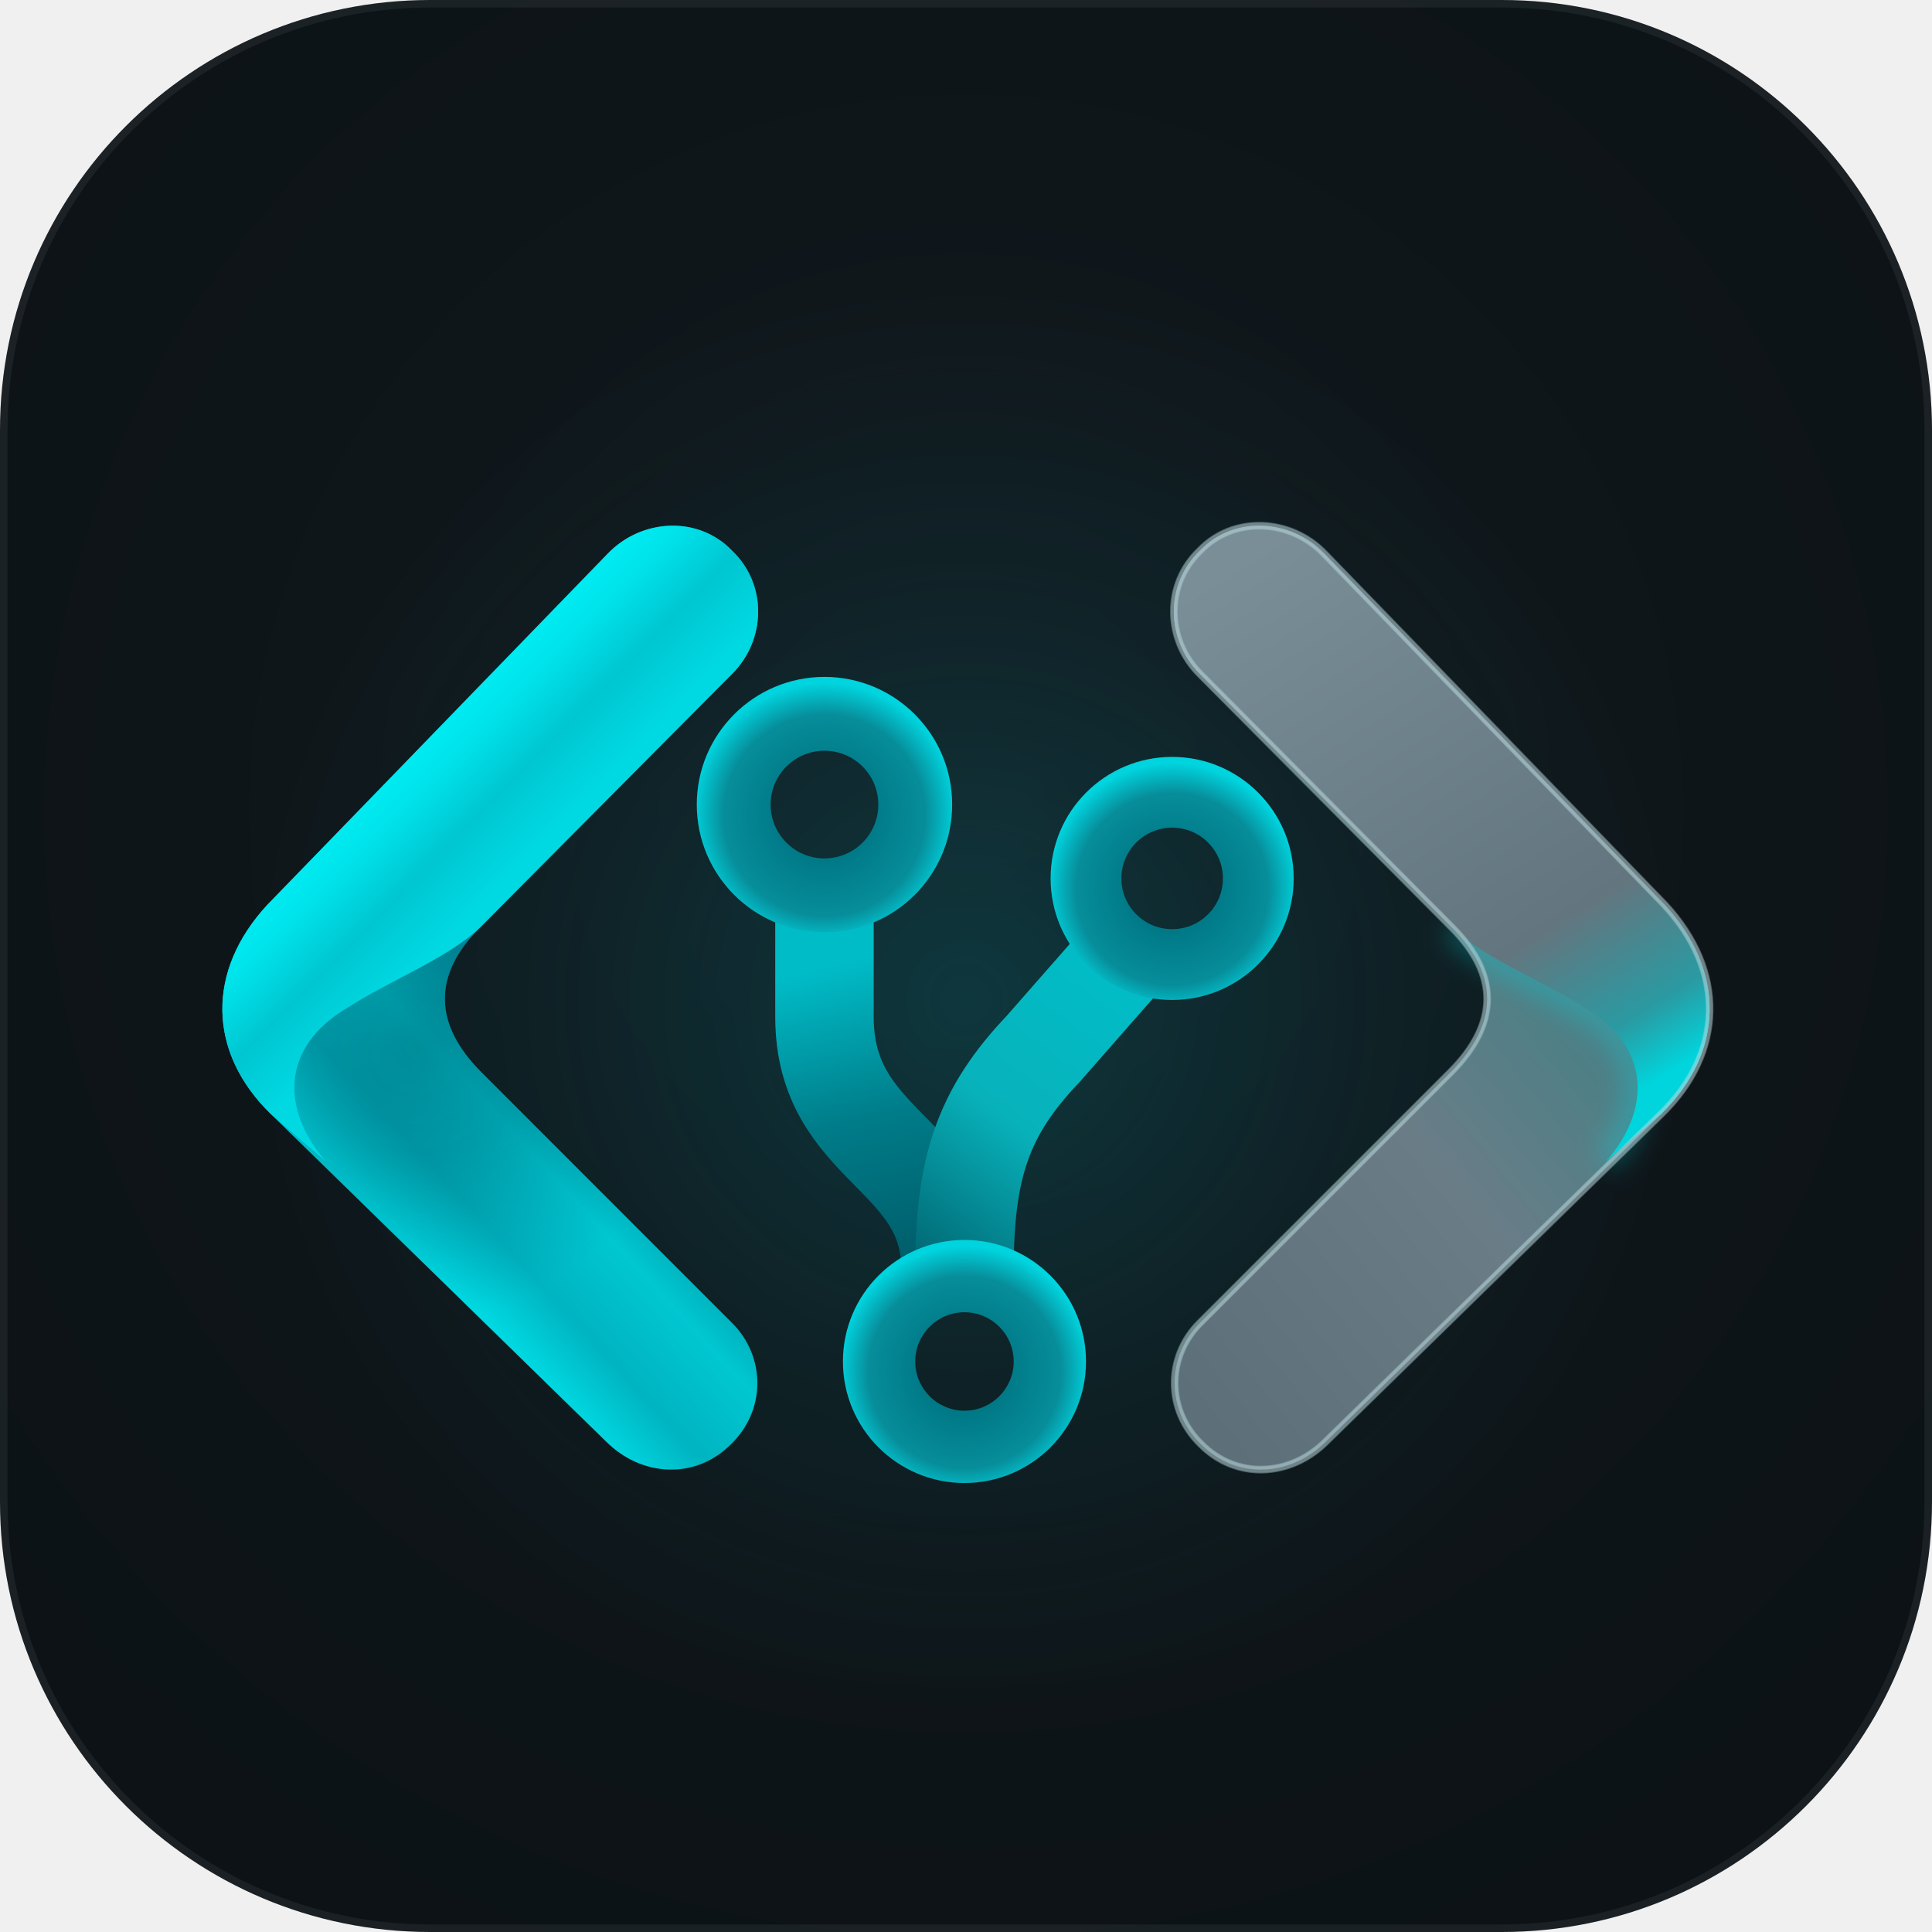
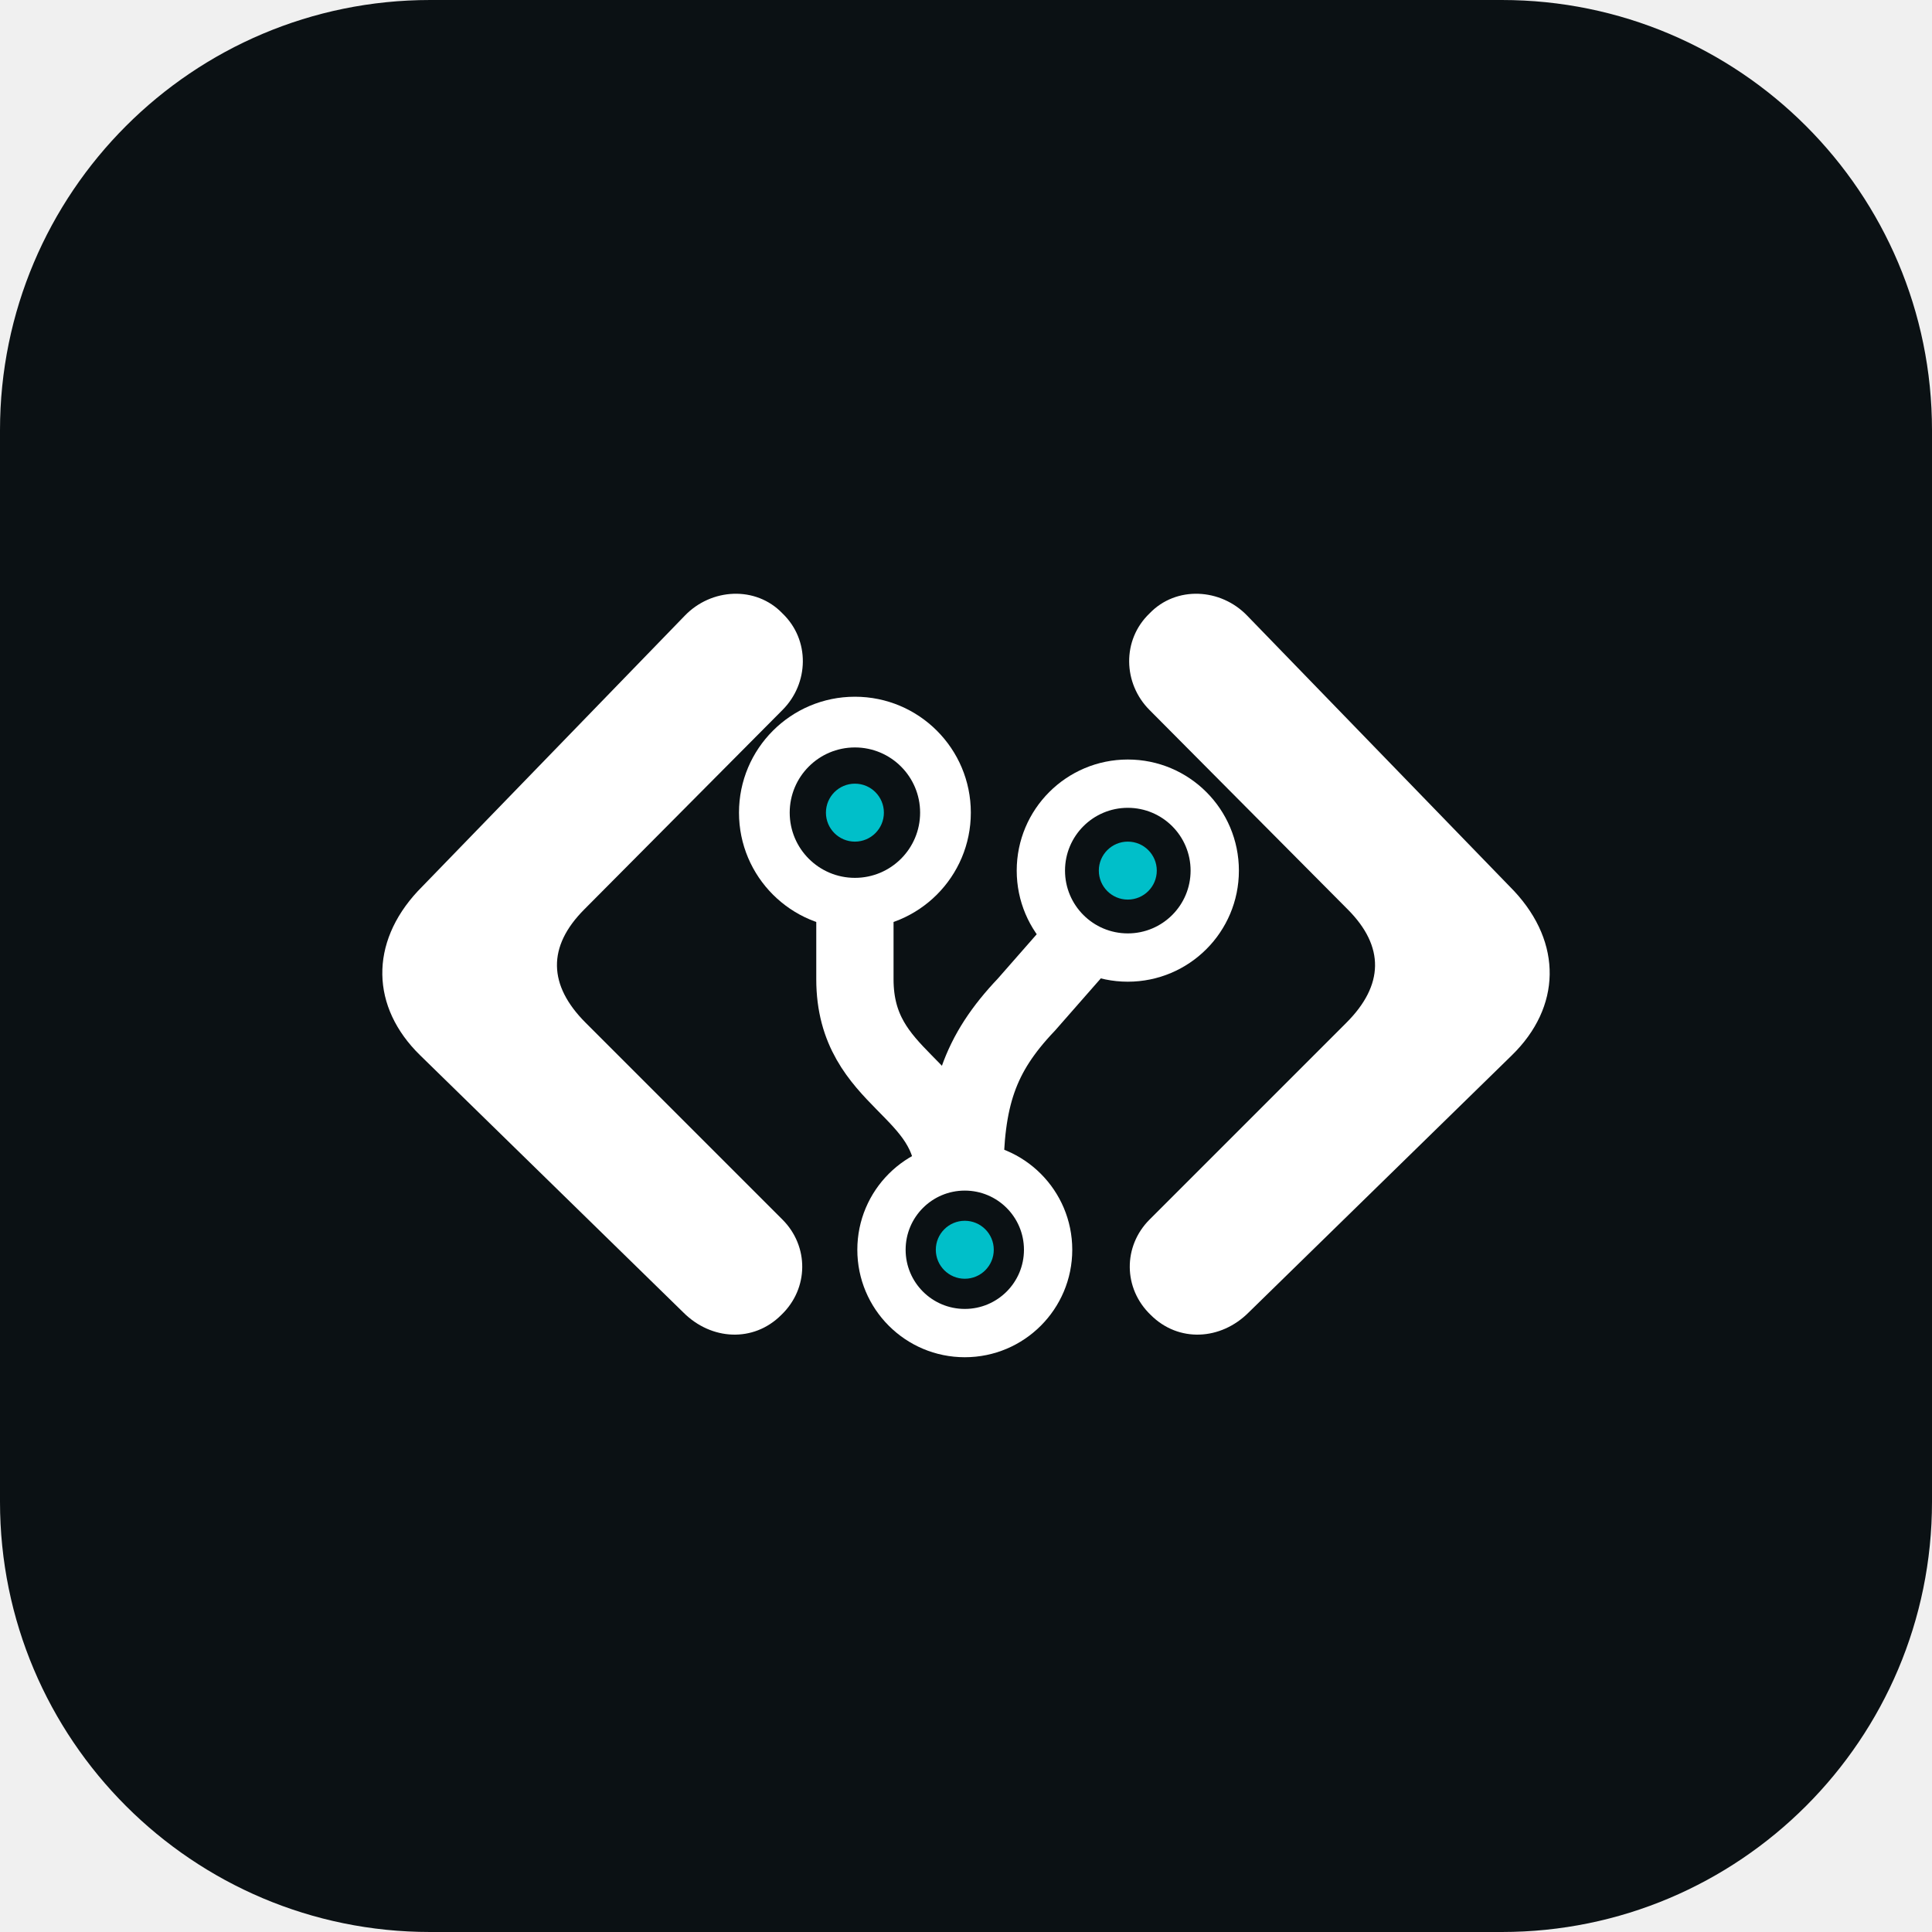
<svg xmlns="http://www.w3.org/2000/svg" viewBox="0 0 1024 1024" fill="none">
-   <defs>
-     <radialGradient id="tileBg" cx="512" cy="430" r="760" gradientUnits="userSpaceOnUse">
-       <stop stop-color="#121a1f" />
-       <stop offset="1" stop-color="#0b1114" />
-     </radialGradient>
-     <radialGradient id="tileGlow" cx="512" cy="530" r="380" gradientUnits="userSpaceOnUse">
-       <stop stop-color="#00b8c3" stop-opacity="0.19" />
-       <stop offset=".55" stop-color="#00b8c3" stop-opacity="0.066" />
-       <stop offset="1" stop-color="#00b8c3" stop-opacity="0" />
-     </radialGradient>
-   </defs>
-   <rect width="1024" height="1024" rx="228" fill="url(#tileBg)" />
-   <rect width="1024" height="1024" rx="228" fill="url(#tileGlow)" />
-   <rect x="2" y="2" width="1020" height="1020" rx="226" stroke="#ffffff" stroke-opacity=".06" stroke-width="4" />
-   <svg x="104" y="265" width="816" height="530" viewBox="0 0 1000 650" fill="none">
-     <defs>
-       <linearGradient id="leftBase" x1="242" y1="598" x2="355" y2="494" gradientUnits="userSpaceOnUse">
-         <stop stop-color="#00dce5" />
-         <stop offset=".3" stop-color="#00b4c1" />
-         <stop offset=".65" stop-color="#00c7d1" />
-         <stop offset="1" stop-color="#0098a8" />
-       </linearGradient>
-       <radialGradient id="leftShadow" cx="143" cy="356" r="176" gradientUnits="userSpaceOnUse">
-         <stop stop-color="#004b5c" stop-opacity="0.45" />
-         <stop offset=".42" stop-color="#005869" stop-opacity="0.34" />
-         <stop offset="1" stop-color="#006476" stop-opacity="0" />
-       </radialGradient>
-       <clipPath id="leftShape">
-         <path d="M267 35 C289 12 326 10 348 33 C371 55 370 91 348 113 L184 278 C153 309 154 341 185 372 L348 535 C370 557 370 592 347 614 C324 637 289 635 266 612 L48 399 C7 359 6 306 46 263 Z" />
-       </clipPath>
-       <linearGradient id="leftFold" x1="268" y1="19" x2="348" y2="98" gradientUnits="userSpaceOnUse">
-         <stop stop-color="#00f0f5" />
-         <stop offset=".28" stop-color="#00e3eb" />
-         <stop offset=".62" stop-color="#00c6d1" />
-         <stop offset="1" stop-color="#00d9e2" />
-       </linearGradient>
-       <linearGradient id="rightBase" x1="78" y1="380" x2="346" y2="597" gradientUnits="userSpaceOnUse">
-         <stop stop-color="#4d7f86" />
-         <stop offset=".36" stop-color="#6a7d87" />
-         <stop offset="1" stop-color="#5d707a" />
-       </linearGradient>
-       <linearGradient id="rightFold" x1="300" y1="25" x2="72" y2="391" gradientUnits="userSpaceOnUse">
-         <stop stop-color="#7a8e98" />
-         <stop offset=".72" stop-color="#63767f" />
-         <stop offset=".9" stop-color="#2a9aa2" />
-         <stop offset="1" stop-color="#00d5dd" />
-       </linearGradient>
-       <linearGradient id="leftBranch" x1="425" y1="300" x2="474" y2="505" gradientUnits="userSpaceOnUse">
-         <stop stop-color="#00bcc7" />
-         <stop offset=".48" stop-color="#007c89" />
-         <stop offset="1" stop-color="#005966" />
-       </linearGradient>
-       <linearGradient id="rightBranch" x1="614" y1="311" x2="467" y2="510" gradientUnits="userSpaceOnUse">
-         <stop stop-color="#00bdc7" />
-         <stop offset=".5" stop-color="#08b2bb" />
-         <stop offset="1" stop-color="#005e6a" />
-       </linearGradient>
-       <radialGradient id="node0" cx="408" cy="205" r="86" gradientUnits="userSpaceOnUse">
-         <stop offset=".34" stop-color="#007987" />
-         <stop offset=".76" stop-color="#078d9a" />
-         <stop offset="1" stop-color="#00d4de" />
-       </radialGradient>
-       <radialGradient id="node1" cx="634" cy="253" r="82" gradientUnits="userSpaceOnUse">
-         <stop offset=".34" stop-color="#007987" />
-         <stop offset=".76" stop-color="#078d9a" />
-         <stop offset="1" stop-color="#00d4de" />
-       </radialGradient>
-       <radialGradient id="node2" cx="499" cy="567" r="82" gradientUnits="userSpaceOnUse">
-         <stop offset=".34" stop-color="#007987" />
-         <stop offset=".76" stop-color="#078d9a" />
-         <stop offset="1" stop-color="#00d4de" />
-       </radialGradient>
-       <filter id="foldGlow" x="-100%" y="-100%" width="300%" height="300%">
-         <feGaussianBlur stdDeviation="8" />
-       </filter>
-     </defs>
-     <path d="M267 35 C289 12 326 10 348 33 C371 55 370 91 348 113 L184 278 C153 309 154 341 185 372 L348 535 C370 557 370 592 347 614 C324 637 289 635 266 612 L48 399 C7 359 6 306 46 263 Z" fill="url(#leftBase)" />
-     <circle cx="143" cy="356" r="176" fill="url(#leftShadow)" clip-path="url(#leftShape)" />
-     <path d="M267 35 C289 12 326 10 348 33 C371 55 370 91 348 113 L184 278 C163 298 126 312 98 330 C54 356 55 397 84 430 L48 399 C7 359 6 306 46 263 Z" fill="url(#leftFold)" />
-     <g transform="translate(1000 0) scale(-1 1)">
-       <path d="M267 35 C289 12 326 10 348 33 C371 55 370 91 348 113 L184 278 C153 309 154 341 185 372 L348 535 C370 557 370 592 347 614 C324 637 289 635 266 612 L48 399 C7 359 6 306 46 263 Z" fill="url(#rightBase)" />
-       <path d="M184 278 C163 298 126 312 98 330 C54 356 55 397 84 430" fill="none" stroke="#00e3eb" stroke-width="16" opacity=".3" filter="url(#foldGlow)" />
-       <path d="M267 35 C289 12 326 10 348 33 C371 55 370 91 348 113 L184 278 C163 298 126 312 98 330 C54 356 55 397 84 430 L48 399 C7 359 6 306 46 263 Z" fill="url(#rightFold)" />
-       <path d="M267 35 C289 12 326 10 348 33 C371 55 370 91 348 113 L184 278 C153 309 154 341 185 372 L348 535 C370 557 370 592 347 614 C324 637 289 635 266 612 L48 399 C7 359 6 306 46 263 Z" stroke="#d3e6ea" stroke-opacity="0.28" stroke-width="4" stroke-linejoin="round" fill="none" />
-       <path d="M267 35 C289 12 326 10 348 33 C371 55 370 91 348 113 L184 278 C153 309 154 341 185 372 L348 535 C370 557 370 592 347 614 C324 637 289 635 266 612 L48 399 C7 359 6 306 46 263 Z" stroke="#b4d6dc" stroke-opacity="0.38" stroke-width="5" stroke-linejoin="round" fill="none" />
-     </g>
-     <path d="M408 270 V336 C408 421 489 424 490 499" stroke="url(#leftBranch)" stroke-width="64" fill="none" />
-     <path d="M600 300 L550 357 C511 398 499 434 499 501" stroke="url(#rightBranch)" stroke-width="64" fill="none" />
-     <path d="M491 198a83 83 0 1 0 -166 0a83 83 0 1 0 166 0M443 198a35 35 0 1 0 -70 0a35 35 0 1 0 70 0" fill="url(#node0)" fill-rule="evenodd" />
-     <path d="M713 246a79 79 0 1 0 -158 0a79 79 0 1 0 158 0M667 246a33 33 0 1 0 -66 0a33 33 0 1 0 66 0" fill="url(#node1)" fill-rule="evenodd" />
-     <path d="M578 560a79 79 0 1 0 -158 0a79 79 0 1 0 158 0M531 560a32 32 0 1 0 -64 0a32 32 0 1 0 64 0" fill="url(#node2)" fill-rule="evenodd" />
+   <rect width="1024" height="1024" rx="228" fill="#0b1114" />
+   <svg x="192" y="304" width="640" height="416" viewBox="0 0 1000 650" fill="none">
+     <path d="M267 35 C289 12 326 10 348 33 C371 55 370 91 348 113 L184 278 C153 309 154 341 185 372 L348 535 C370 557 370 592 347 614 C324 637 289 635 266 612 L48 399 C7 359 6 306 46 263 Z" fill="#ffffff" />
+     <path d="M267 35 C289 12 326 10 348 33 C371 55 370 91 348 113 L184 278 C153 309 154 341 185 372 L348 535 C370 557 370 592 347 614 C324 637 289 635 266 612 L48 399 C7 359 6 306 46 263 Z" transform="translate(1000 0) scale(-1 1)" fill="#ffffff" />
+     <path d="M408 270 V336 C408 421 489 424 490 499" stroke="#ffffff" stroke-width="64" fill="none" />
+     <path d="M600 300 L550 357 C511 398 499 434 499 501" stroke="#ffffff" stroke-width="64" fill="none" />
+     <path d="M504 198a96 96 0 1 0 -192 0a96 96 0 1 0 192 0M462 198a54 54 0 1 0 -108 0a54 54 0 1 0 108 0" fill="#ffffff" fill-rule="evenodd" />
+     <path d="M726 246a92 92 0 1 0 -184 0a92 92 0 1 0 184 0M686 246a52 52 0 1 0 -104 0a52 52 0 1 0 104 0" fill="#ffffff" fill-rule="evenodd" />
+     <path d="M588 560a89 89 0 1 0 -178 0a89 89 0 1 0 178 0M548 560a49 49 0 1 0 -98 0a49 49 0 1 0 98 0" fill="#ffffff" fill-rule="evenodd" />
+     <circle cx="408" cy="198" r="24" fill="#00bfc9" />
+     <circle cx="634" cy="246" r="24" fill="#00bfc9" />
+     <circle cx="499" cy="560" r="24" fill="#00bfc9" />
  </svg>
</svg>
